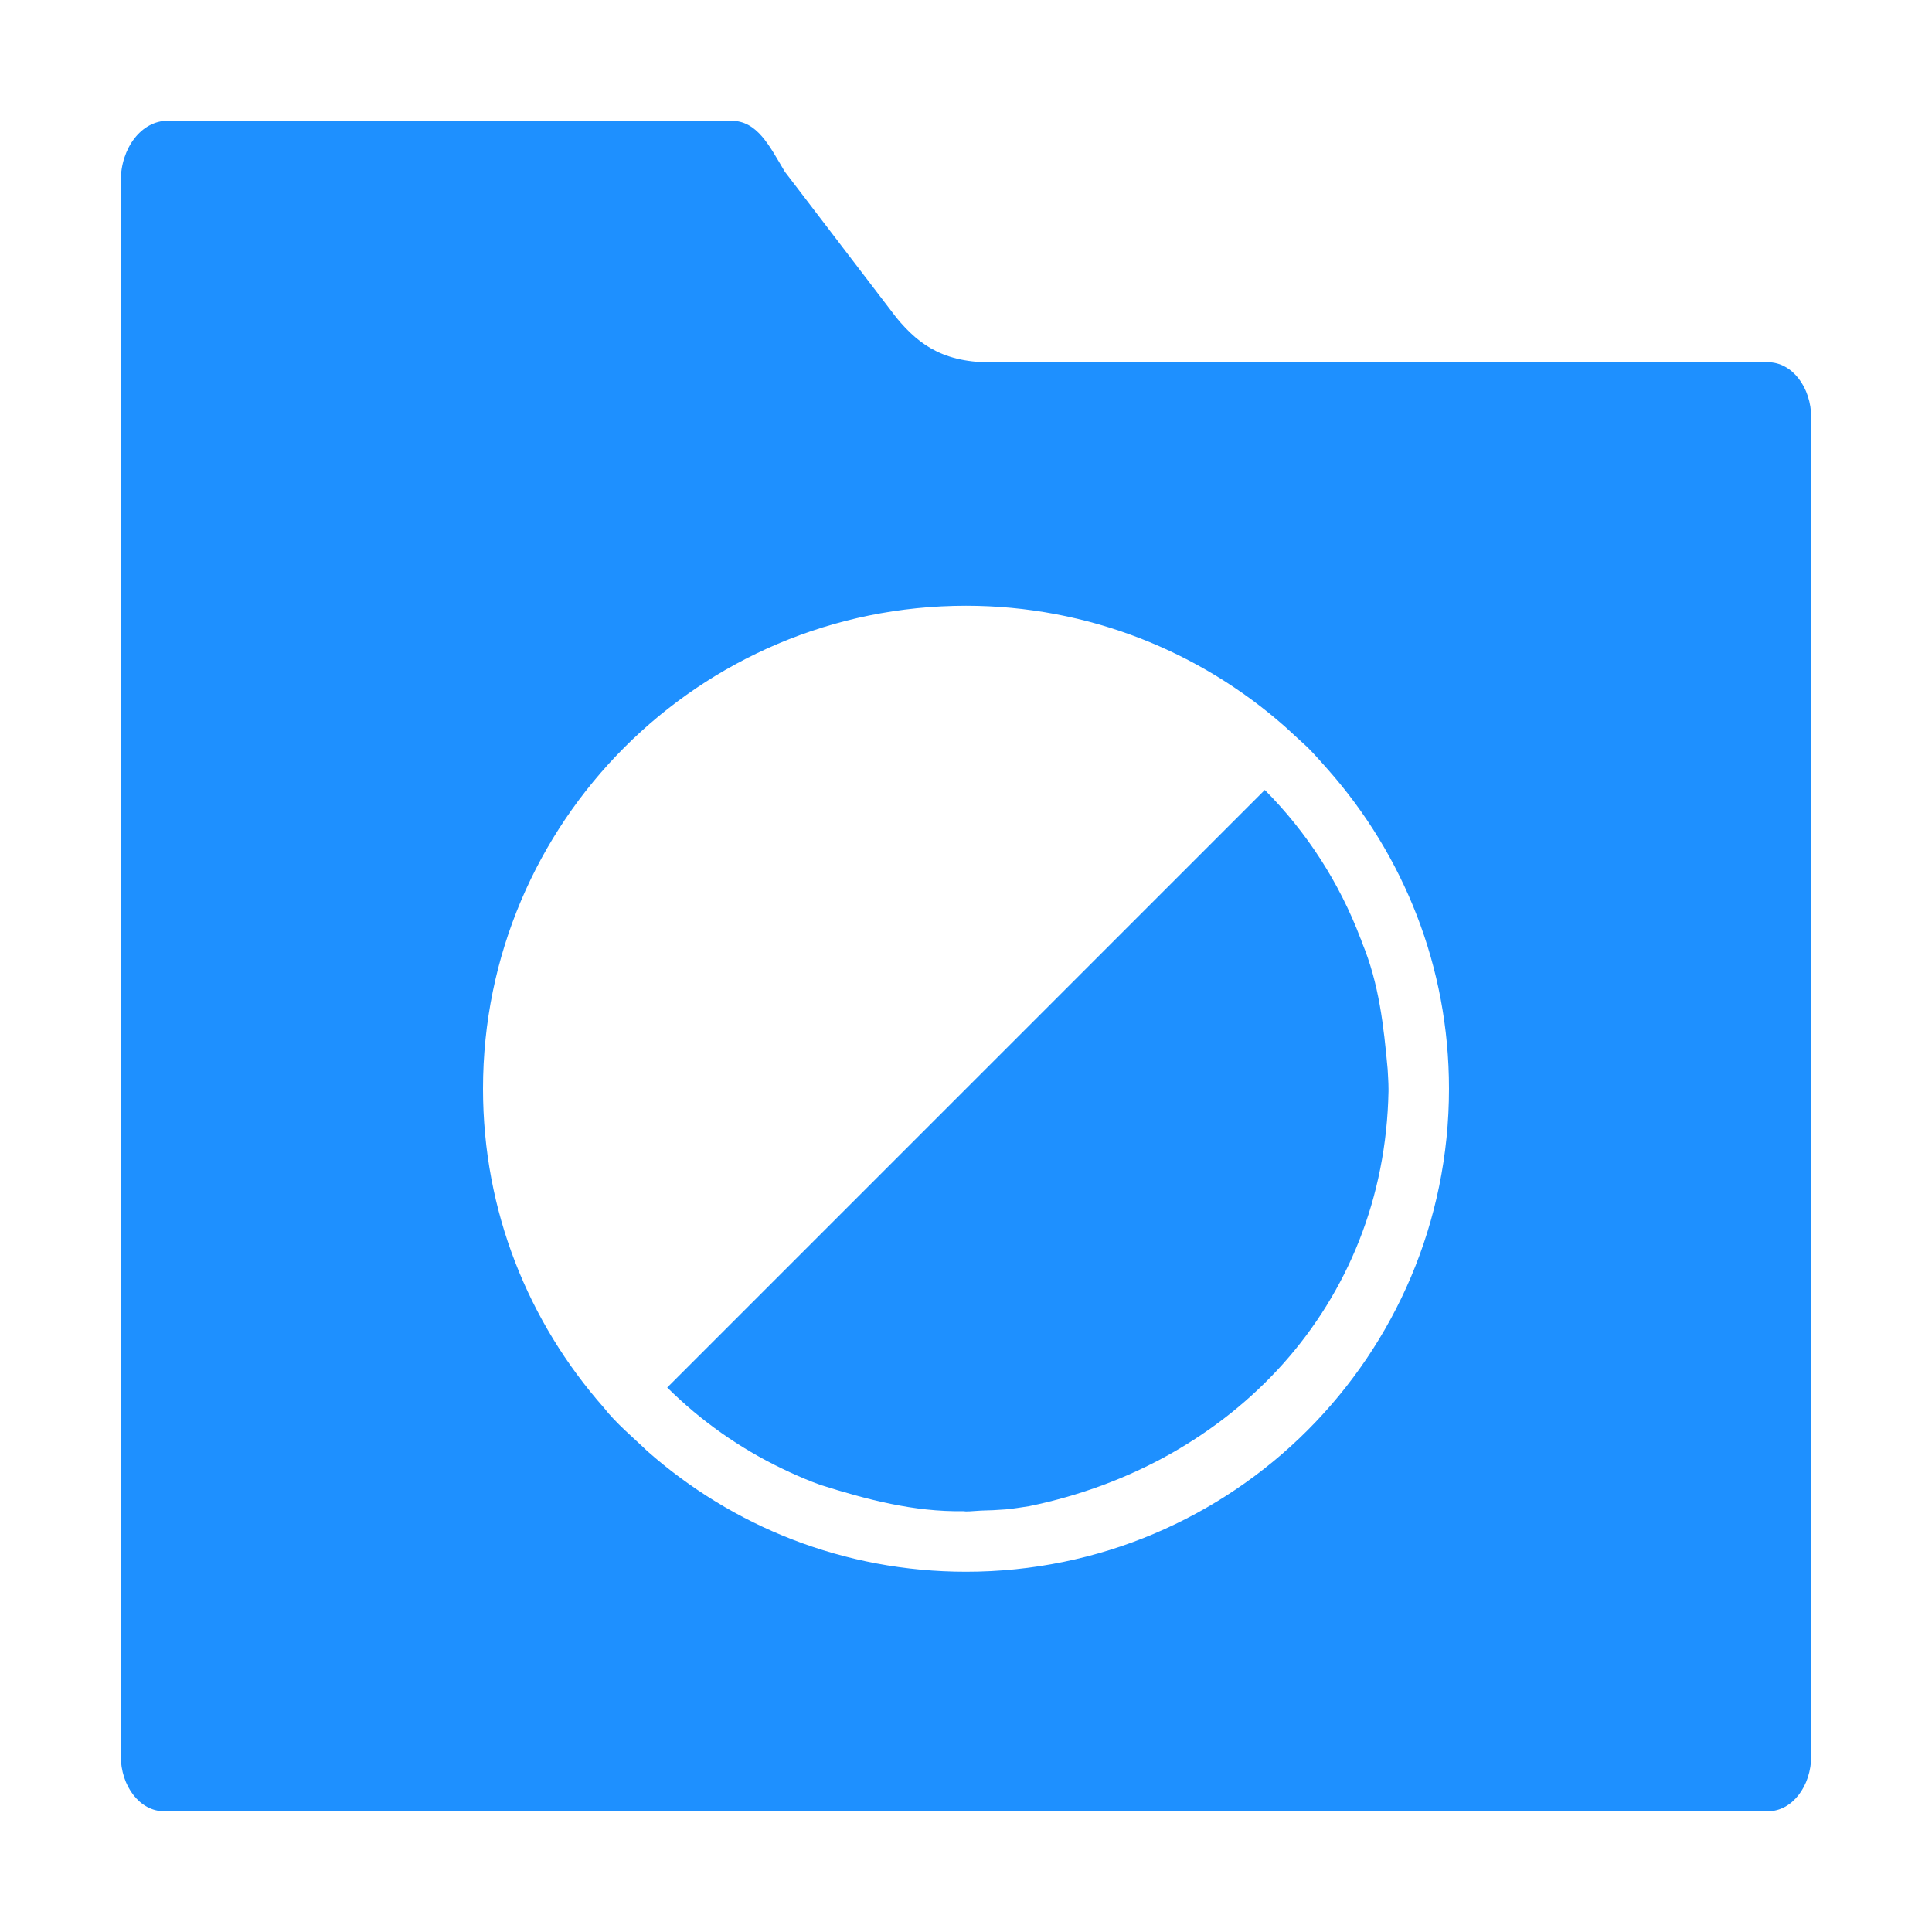
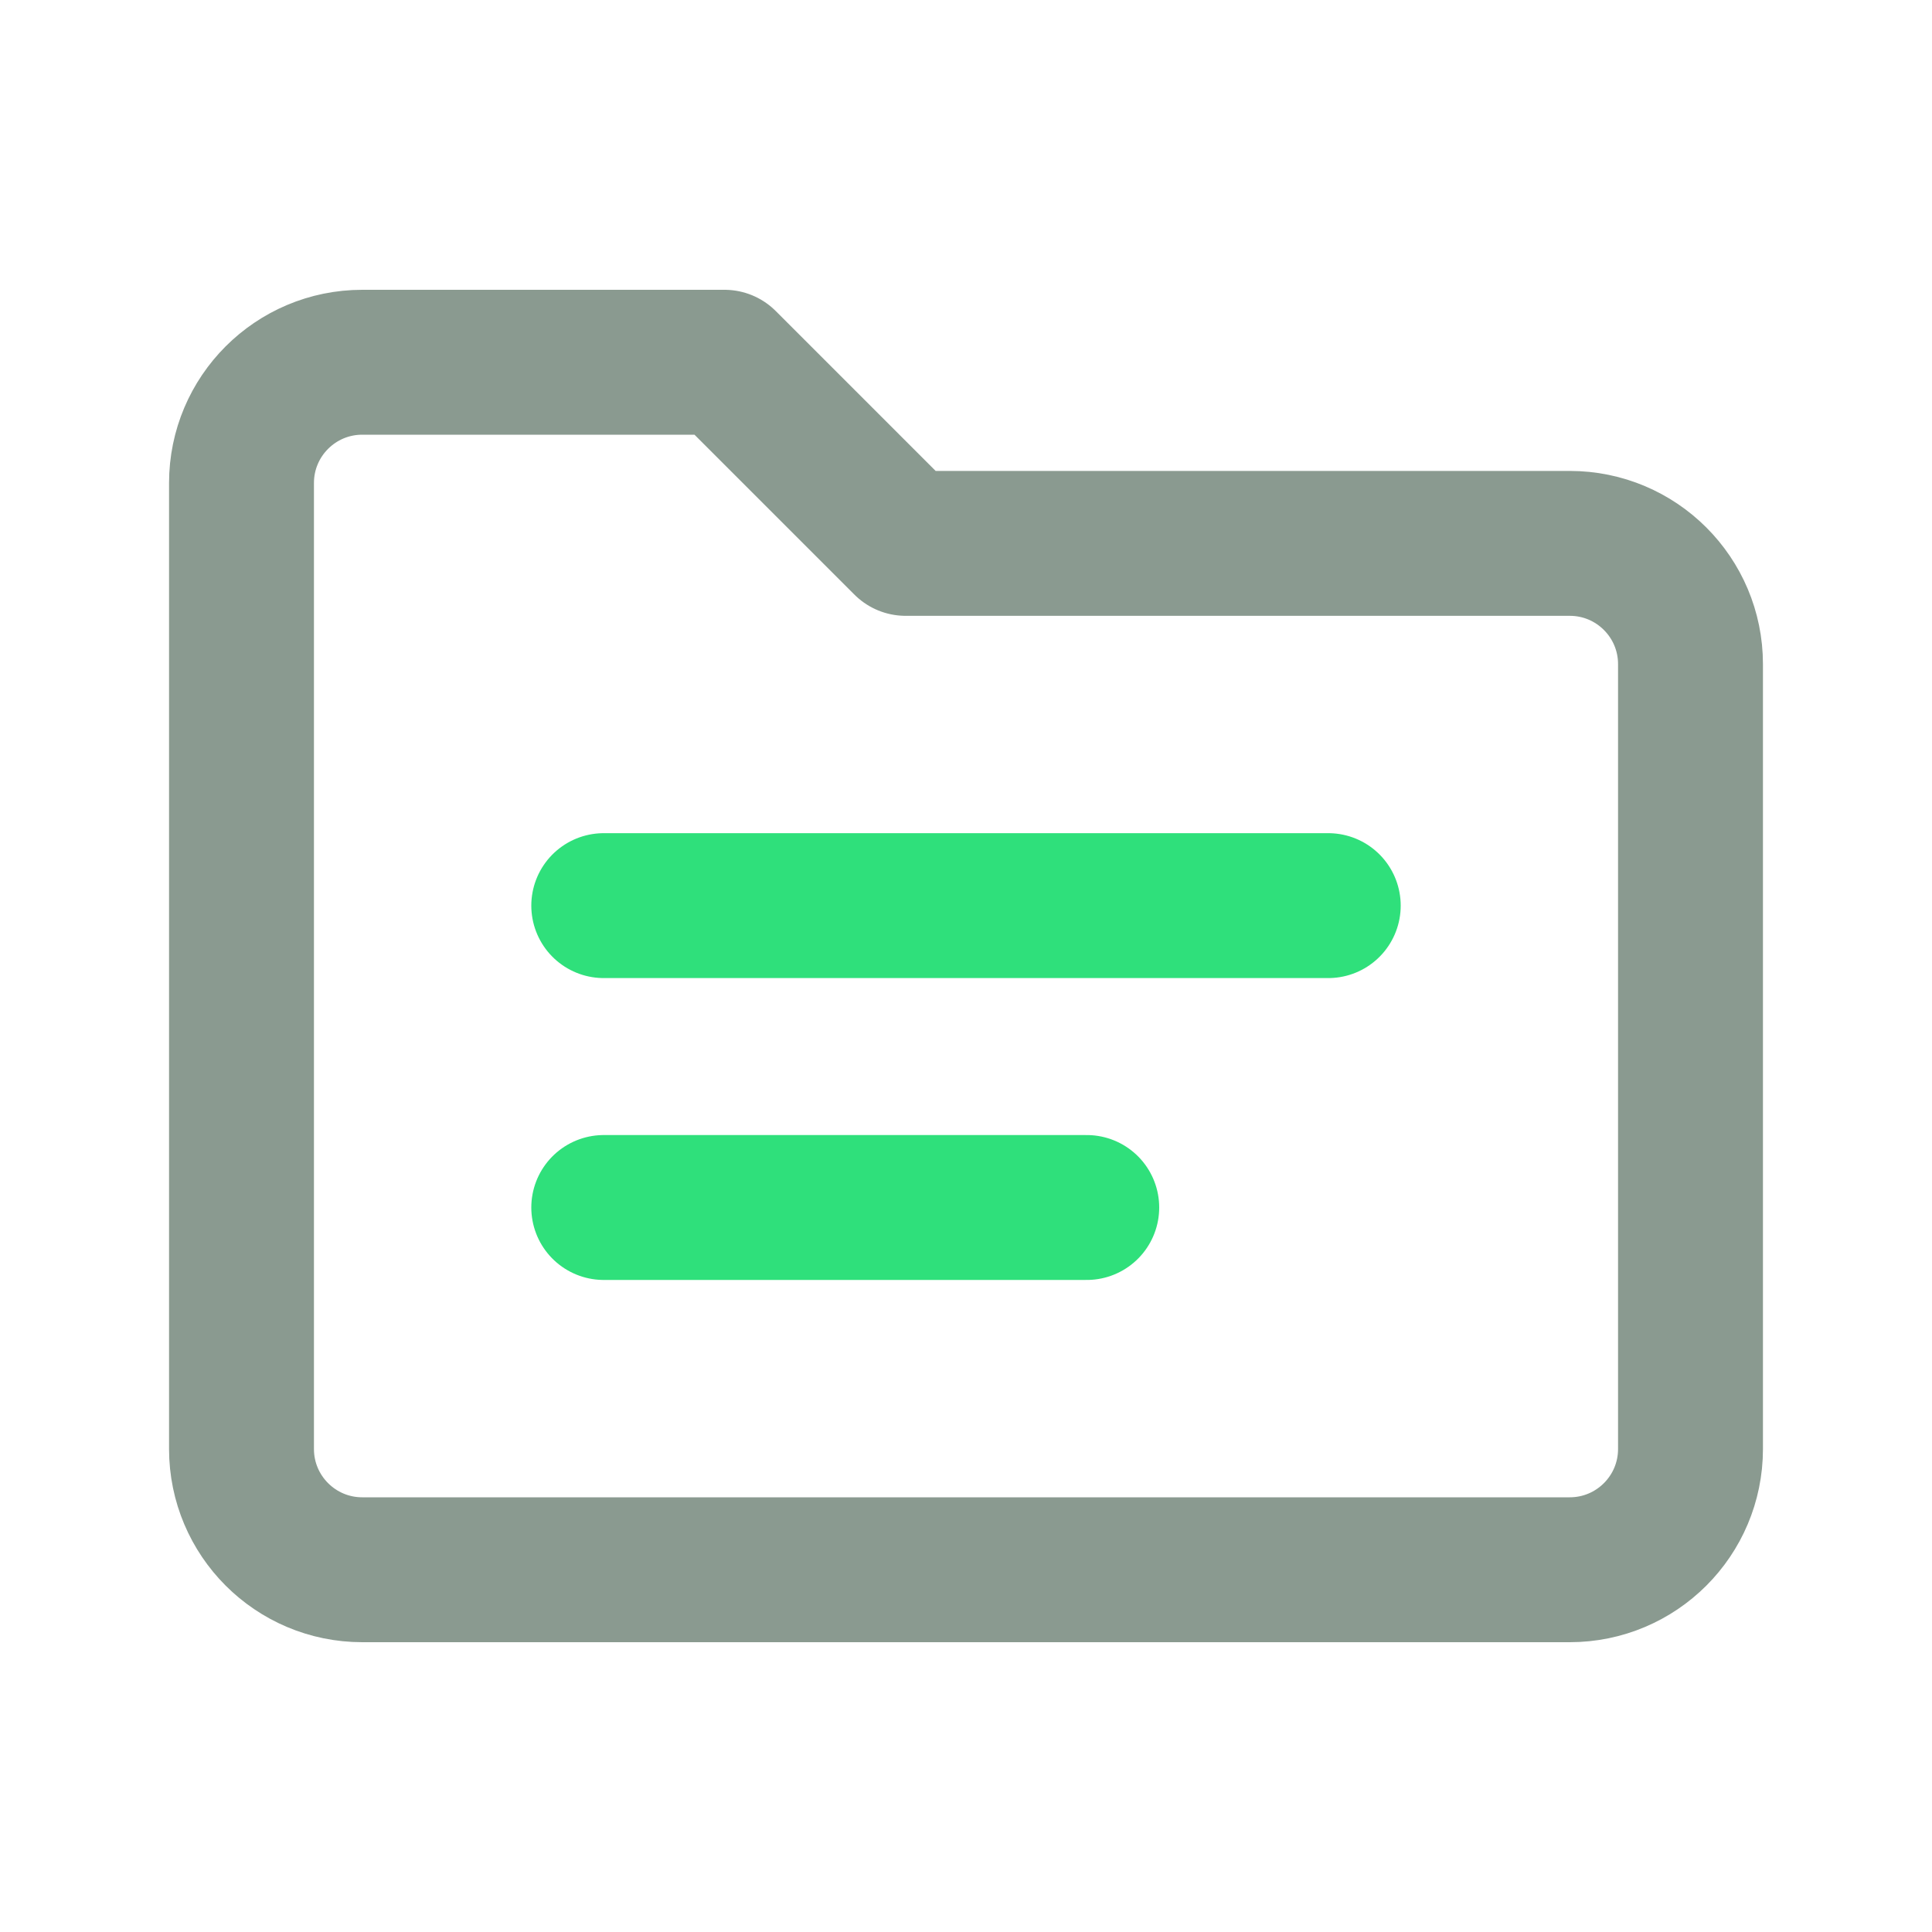
- <svg xmlns="http://www.w3.org/2000/svg" height="32" viewBox="0 0 32 32" width="32">
-   <g fill="#1e90ff">
-     <path d="m20.949 13.084-9.898 9.898c.556.551 1.2 1.006 1.906 1.344.165.08.333.154.504.221.045.018.091.034.137.051.761.239 1.535.445 2.357.432.015 0 .03.004.045.004.084 0 .166-.011.25-.014.136-.003.272-.009.408-.02.131-.012.258-.034.387-.053.84-.173 1.628-.466 2.338-.865.71-.4 1.343-.904 1.873-1.498.53-.594.957-1.279 1.256-2.035.299-.756.469-1.586.486-2.473v-.043c0-.11-.009-.216-.014-.324-.066-.713-.14-1.411-.424-2.096-.006-.02-.013-.039-.02-.059-.001-.003-.003-.004-.004-.006-.349-.924-.891-1.765-1.588-2.465z" />
-     <path d="m2.777 2c-.431 0-.777.446-.777 1v3.922 2.078 20.078c0 .511.319.922.717.922h26.566c.398 0 .717-.41.717-.922v-22.156c0-.511-.319-.922-.717-.922h-12.727c-.886.034-1.316-.264-1.707-.736l-1.85-2.42c-.261-.44-.458-.844-.889-.844zm13.223 8.033c1.014 0 1.982.191 2.873.535.891.345 1.703.843 2.408 1.465l.375.344c.119.119.232.249.344.375.622.705 1.122 1.52 1.467 2.41.345.891.533 1.857.533 2.871 0 1.105-.224 2.158-.629 3.115-.405.957-.991 1.819-1.715 2.543-.724.724-1.586 1.308-2.543 1.713s-2.009.629-3.113.629c-1.014 0-1.982-.189-2.873-.533s-1.703-.845-2.408-1.467c-.22-.214-.511-.452-.719-.719-.622-.705-1.122-1.518-1.467-2.408s-.533-1.859-.533-2.873c0-1.105.224-2.156.629-3.113.405-.957.991-1.819 1.715-2.543.724-.724 1.586-1.31 2.543-1.715s2.009-.629 3.113-.629z" />
+ <svg xmlns="http://www.w3.org/2000/svg" width="32" height="32" viewBox="0 0 32 32">
+   <g fill="none" stroke-width="2.4" stroke-linecap="round" stroke-linejoin="round">
+     <path d="M4 8a2 2 0 0 1 2-2h6l3 3h11a2 2 0 0 1 2 2v13a2 2 0 0 1-2 2H6a2 2 0 0 1-2-2z" stroke="#8a9a90" />
+     <path d="M10 15h12M10 20h8" stroke="#2fe07b" />
  </g>
</svg>
